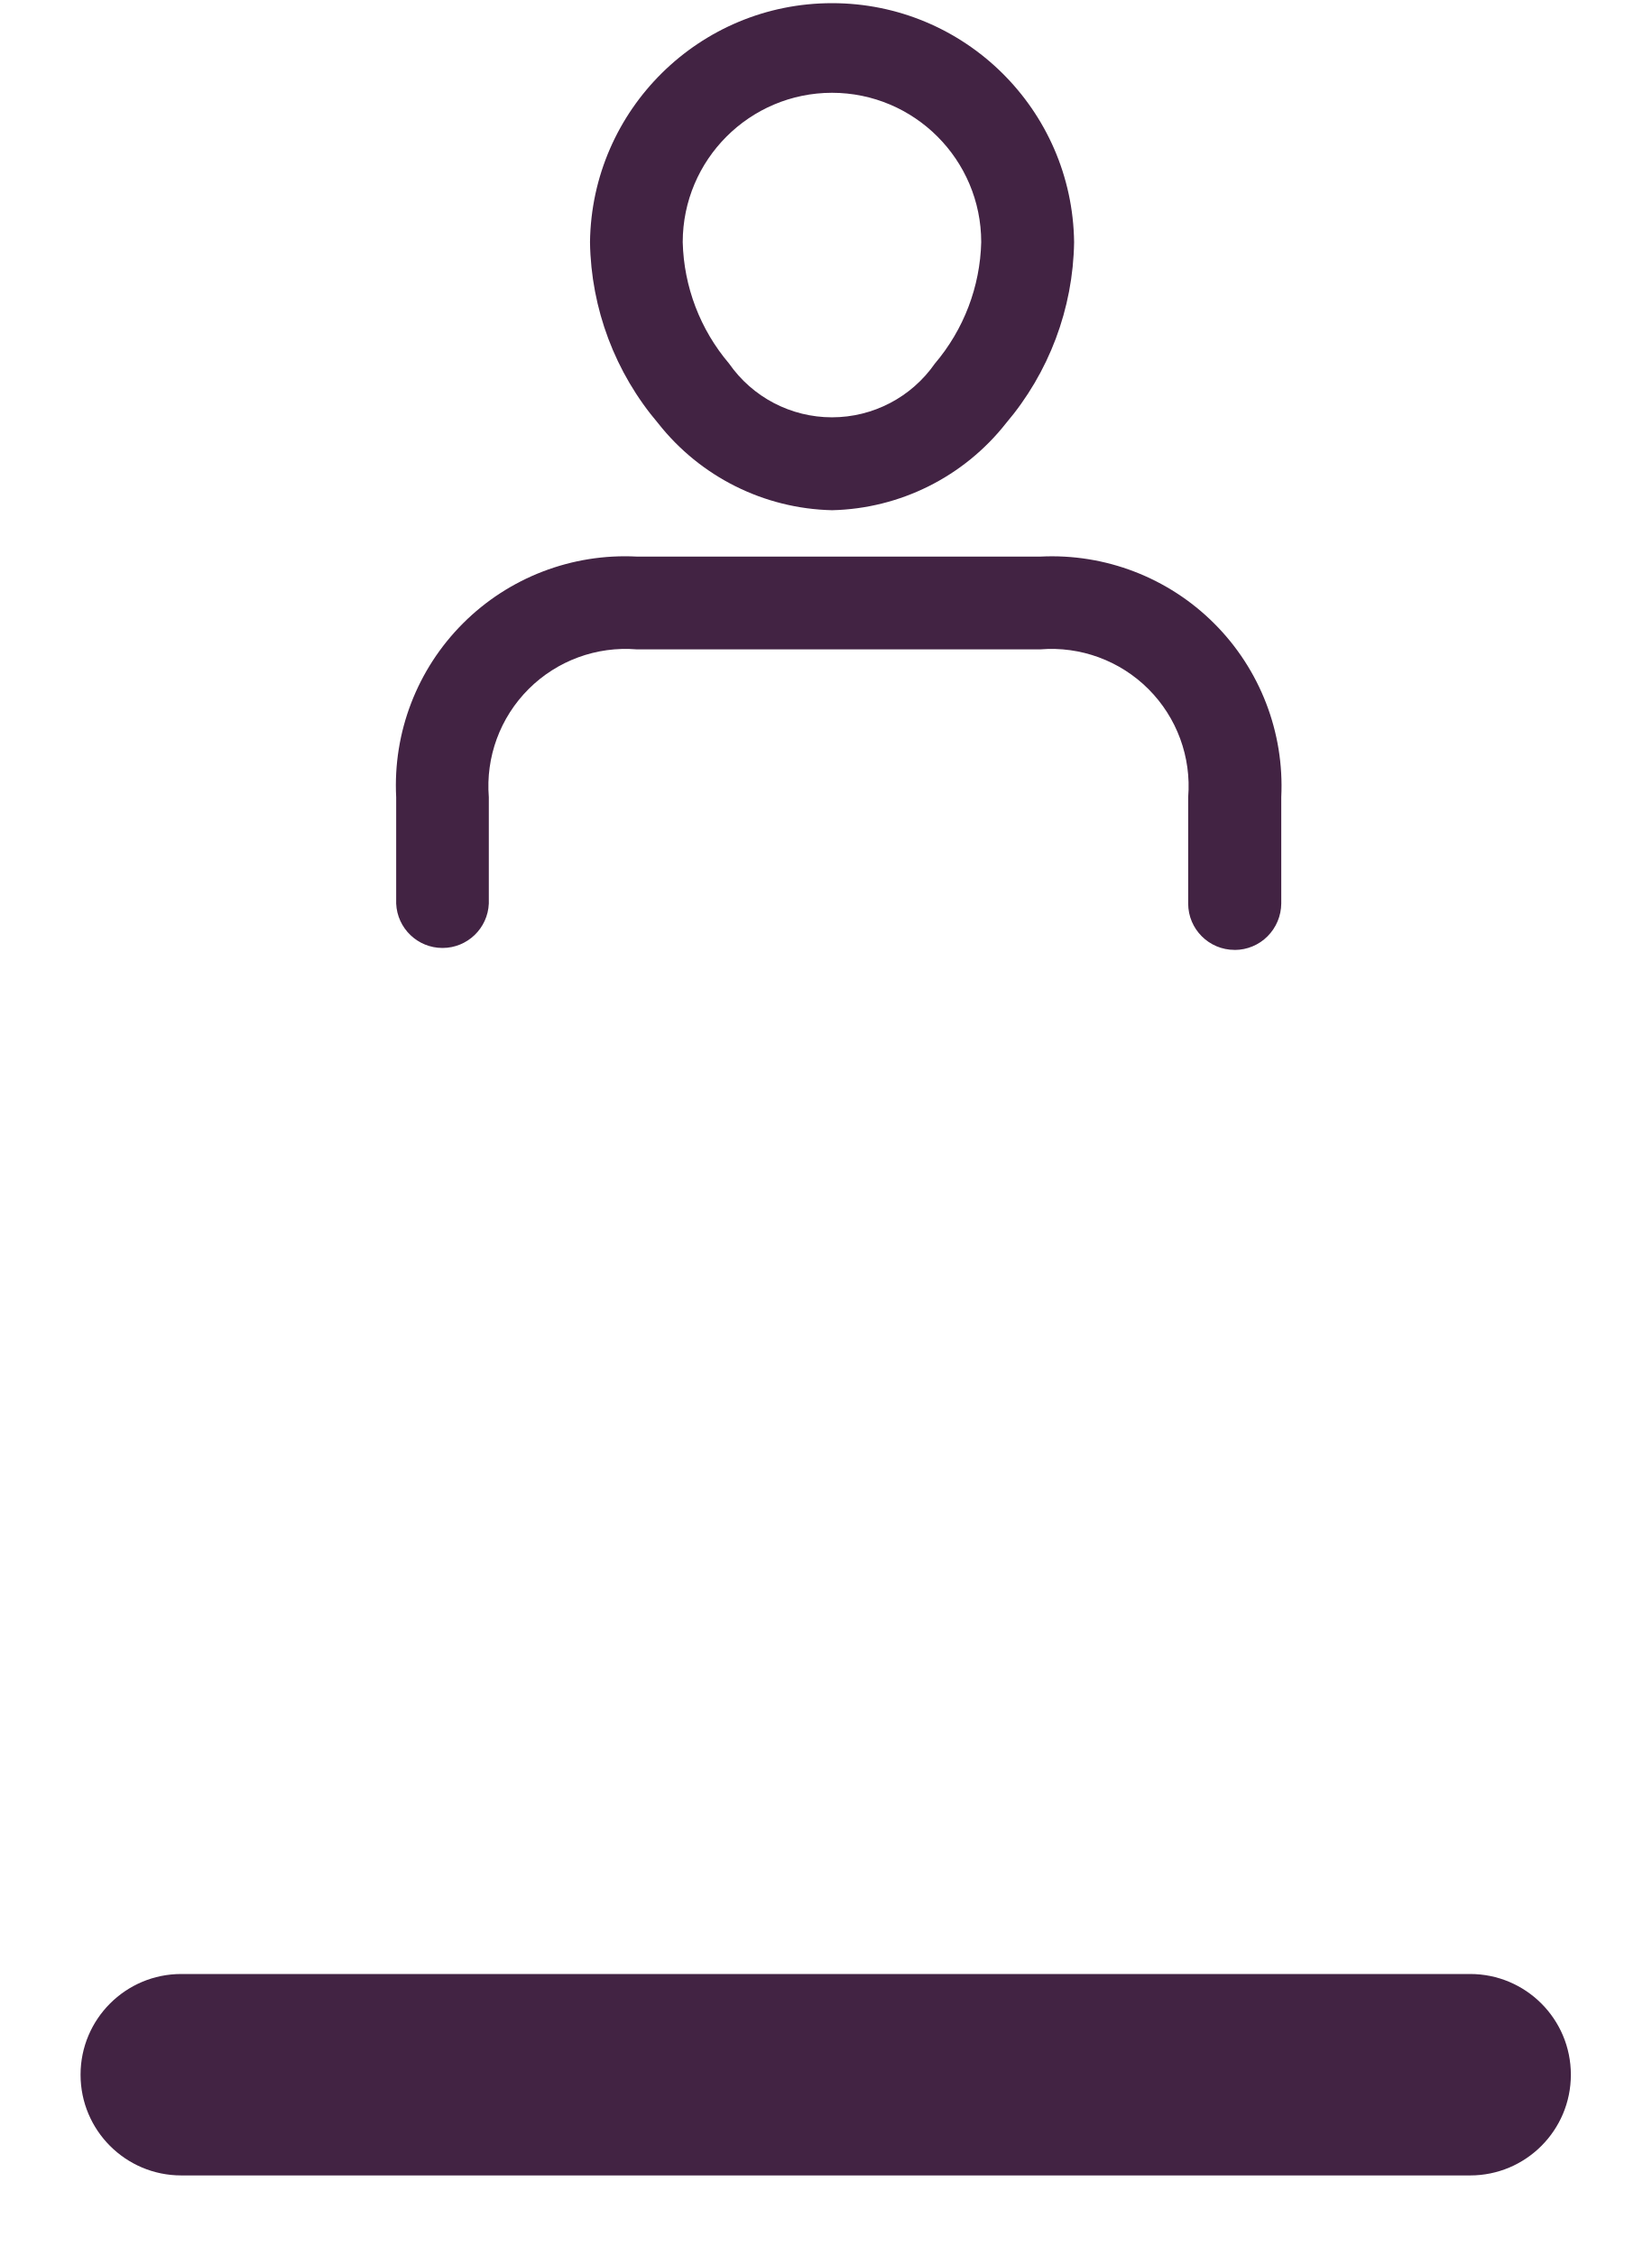
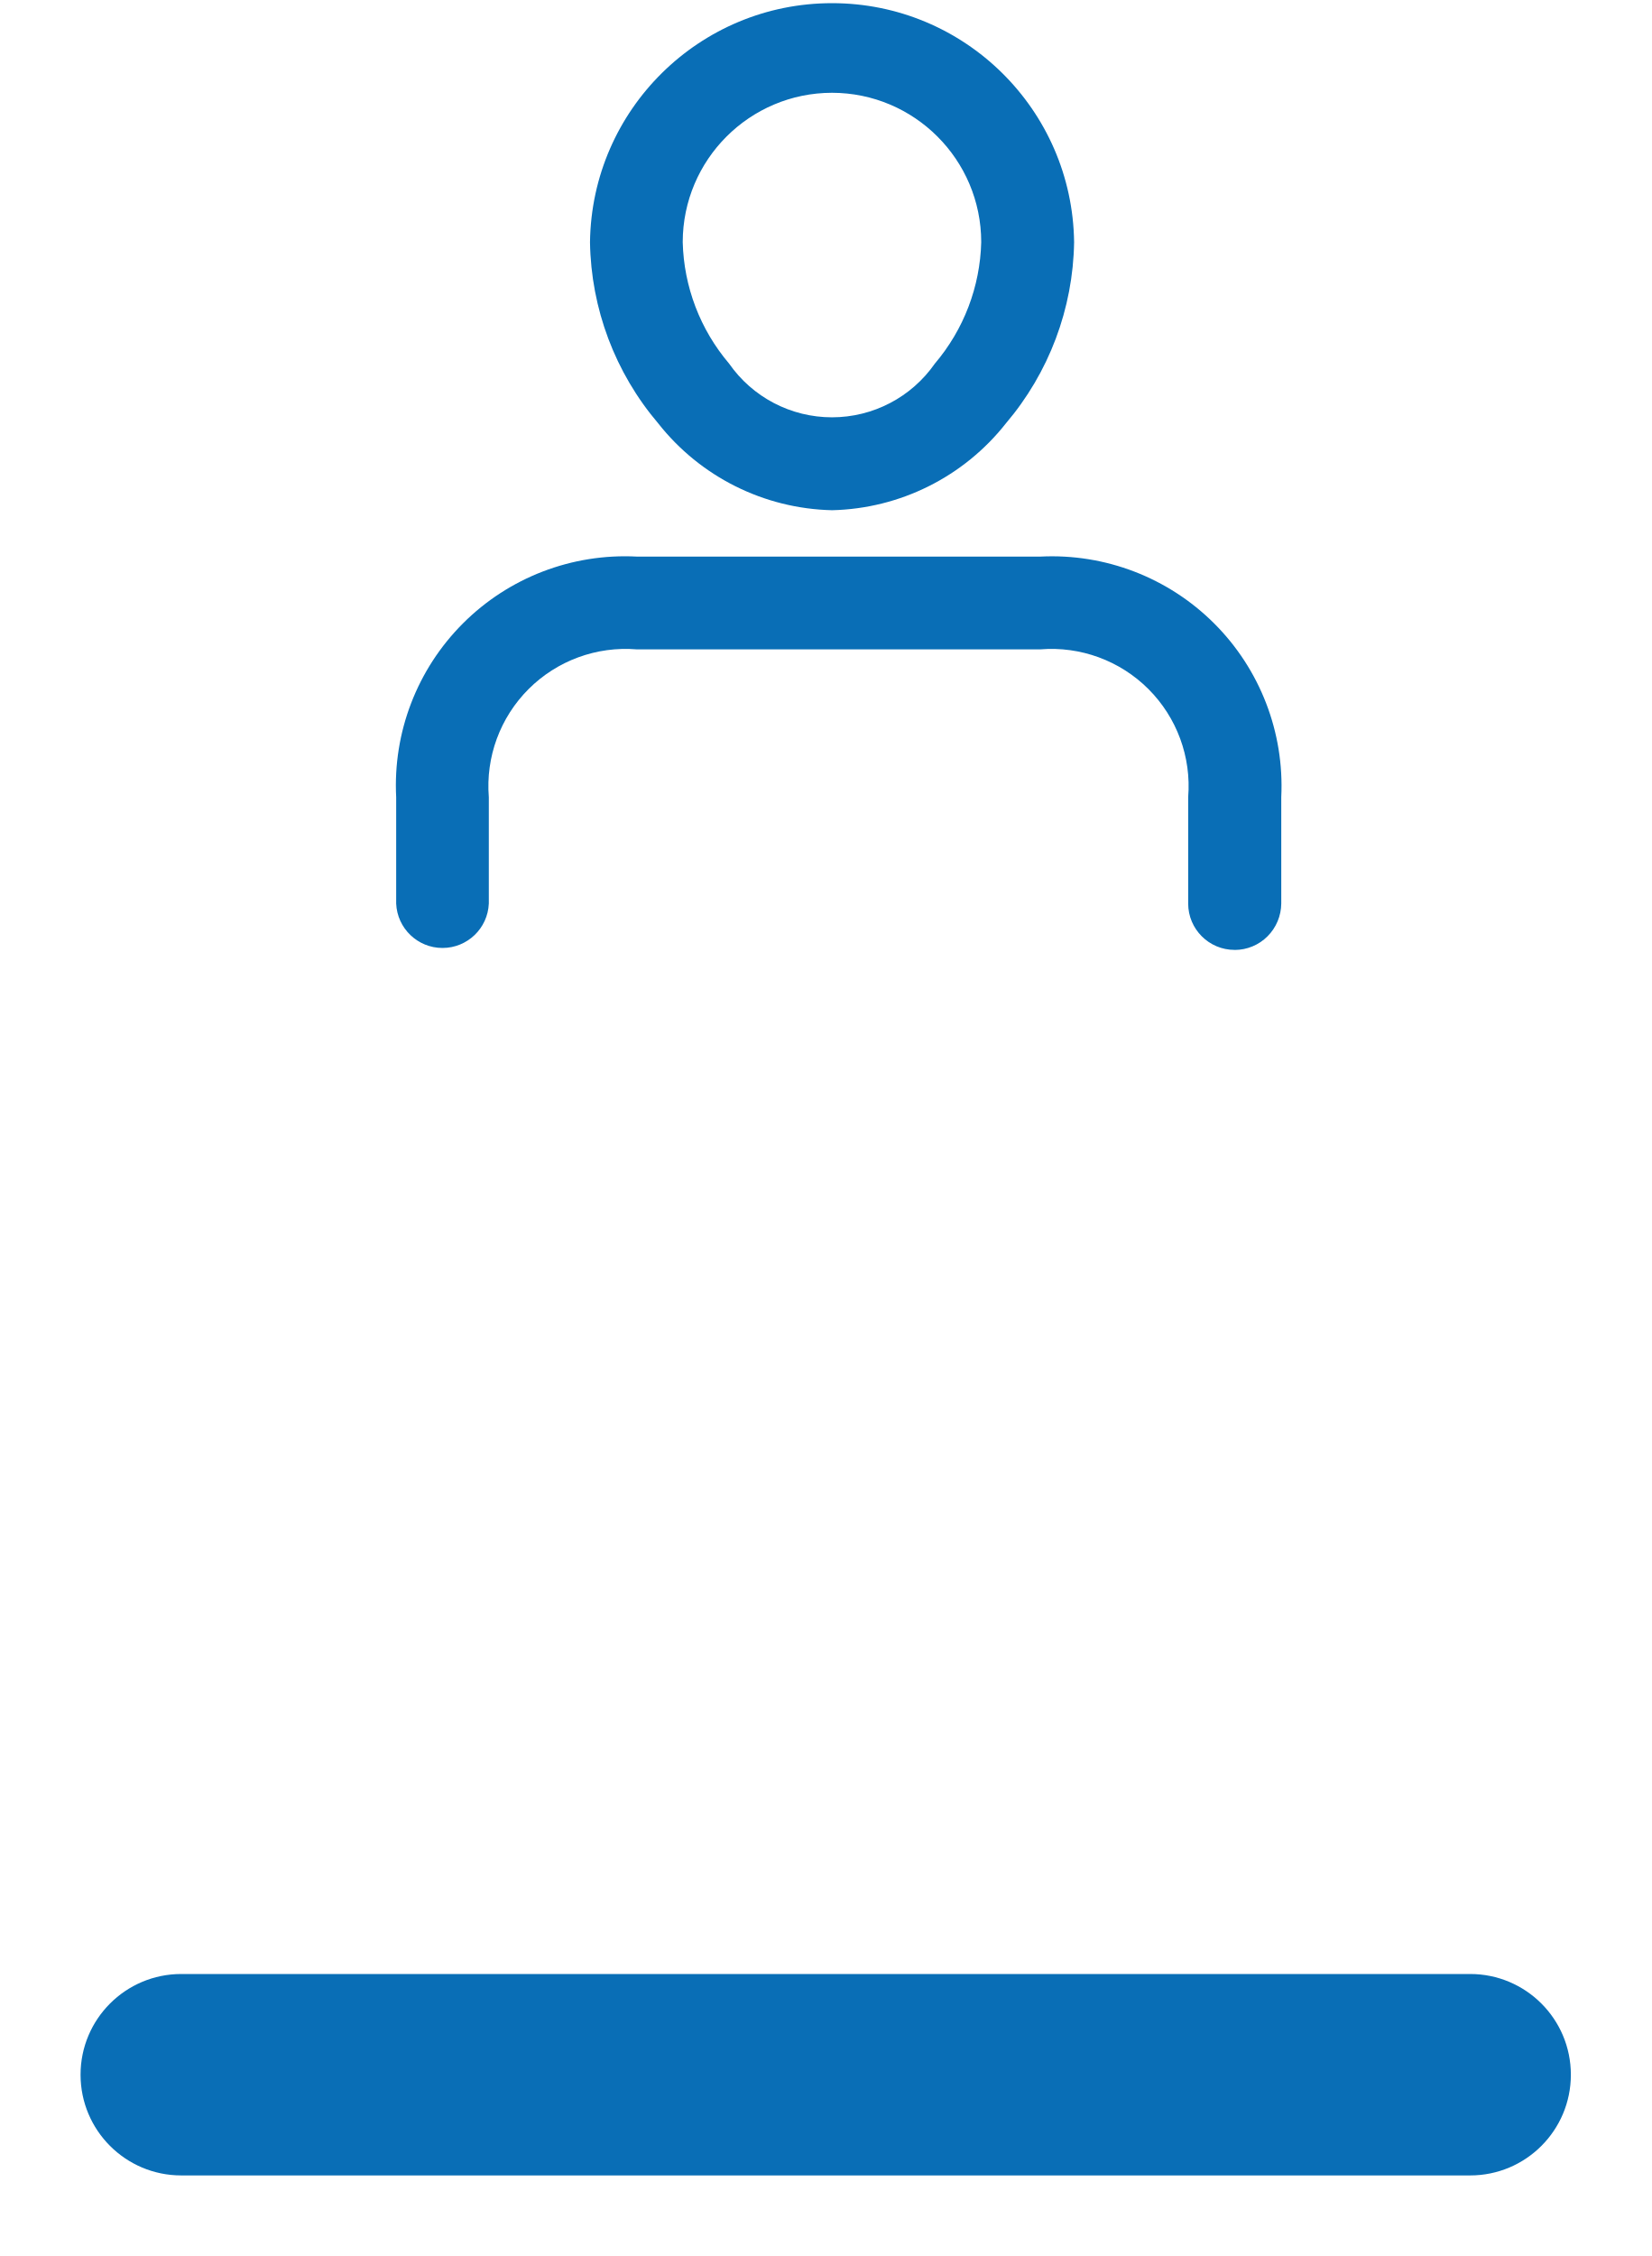
<svg xmlns="http://www.w3.org/2000/svg" width="41" height="56" viewBox="0 0 41 56">
  <g id="selectedprofile" transform="translate(-266.91 -723)">
    <rect id="background" width="41" height="55" transform="translate(266.91 724)" fill="none" />
    <g id="Group_6155" data-name="Group 6155" transform="translate(268.875 723)">
      <g id="iconuser" transform="translate(7.86 0)">
-         <path id="Vector" d="M988.729,737.665a5.658,5.658,0,0,1-4.315-2.154,7.106,7.106,0,0,1-1.695-4.5,6.01,6.01,0,0,1,12.019,0,7.111,7.111,0,0,1-1.695,4.5A5.66,5.66,0,0,1,988.729,737.665Zm0-10.362a3.712,3.712,0,0,0-3.708,3.707,4.839,4.839,0,0,0,1.151,3.015,3.113,3.113,0,0,0,5.109,0,4.839,4.839,0,0,0,1.151-3.015,3.71,3.71,0,0,0-3.707-3.707h0Z" transform="translate(-977.896 -725)" fill="#422343" fill-rule="evenodd" />
-         <path id="Vector-2" data-name="Vector" d="M998.636,748.826a1.152,1.152,0,0,1-1.152-1.151v-2.64a3.405,3.405,0,0,0-3.671-3.669H983.793a3.406,3.406,0,0,0-3.672,3.669v2.64a1.151,1.151,0,0,1-2.3,0v-2.64a5.687,5.687,0,0,1,5.974-5.972h10.022a5.7,5.7,0,0,1,5.978,5.972v2.64a1.166,1.166,0,0,1-.34.813,1.151,1.151,0,0,1-.812.339h0Z" transform="translate(-977.81 -725.247)" fill="#422343" fill-rule="evenodd" />
+         <path id="Vector" d="M988.729,737.665a5.658,5.658,0,0,1-4.315-2.154,7.106,7.106,0,0,1-1.695-4.5,6.01,6.01,0,0,1,12.019,0,7.111,7.111,0,0,1-1.695,4.5A5.66,5.66,0,0,1,988.729,737.665Zm0-10.362a3.712,3.712,0,0,0-3.708,3.707,4.839,4.839,0,0,0,1.151,3.015,3.113,3.113,0,0,0,5.109,0,4.839,4.839,0,0,0,1.151-3.015,3.71,3.71,0,0,0-3.707-3.707h0Z" transform="translate(-977.896 -725)" fill="#096EB6" fill-rule="evenodd" />
+         <path id="Vector-2" data-name="Vector" d="M998.636,748.826a1.152,1.152,0,0,1-1.152-1.151v-2.64a3.405,3.405,0,0,0-3.671-3.669H983.793a3.406,3.406,0,0,0-3.672,3.669v2.64a1.151,1.151,0,0,1-2.3,0v-2.64a5.687,5.687,0,0,1,5.974-5.972h10.022a5.7,5.7,0,0,1,5.978,5.972v2.64a1.166,1.166,0,0,1-.34.813,1.151,1.151,0,0,1-.812.339h0Z" transform="translate(-977.81 -725.247)" fill="#096EB6" fill-rule="evenodd" />
      </g>
-       <rect id="Rectangle_1355" data-name="Rectangle 1355" width="37" height="5" rx="2.5" transform="translate(0.035 49)" fill="#422343" />
+       <rect id="Rectangle_1355" data-name="Rectangle 1355" width="37" height="5" rx="2.5" transform="translate(0.035 49)" fill="#096EB6" />
    </g>
  </g>
</svg>
